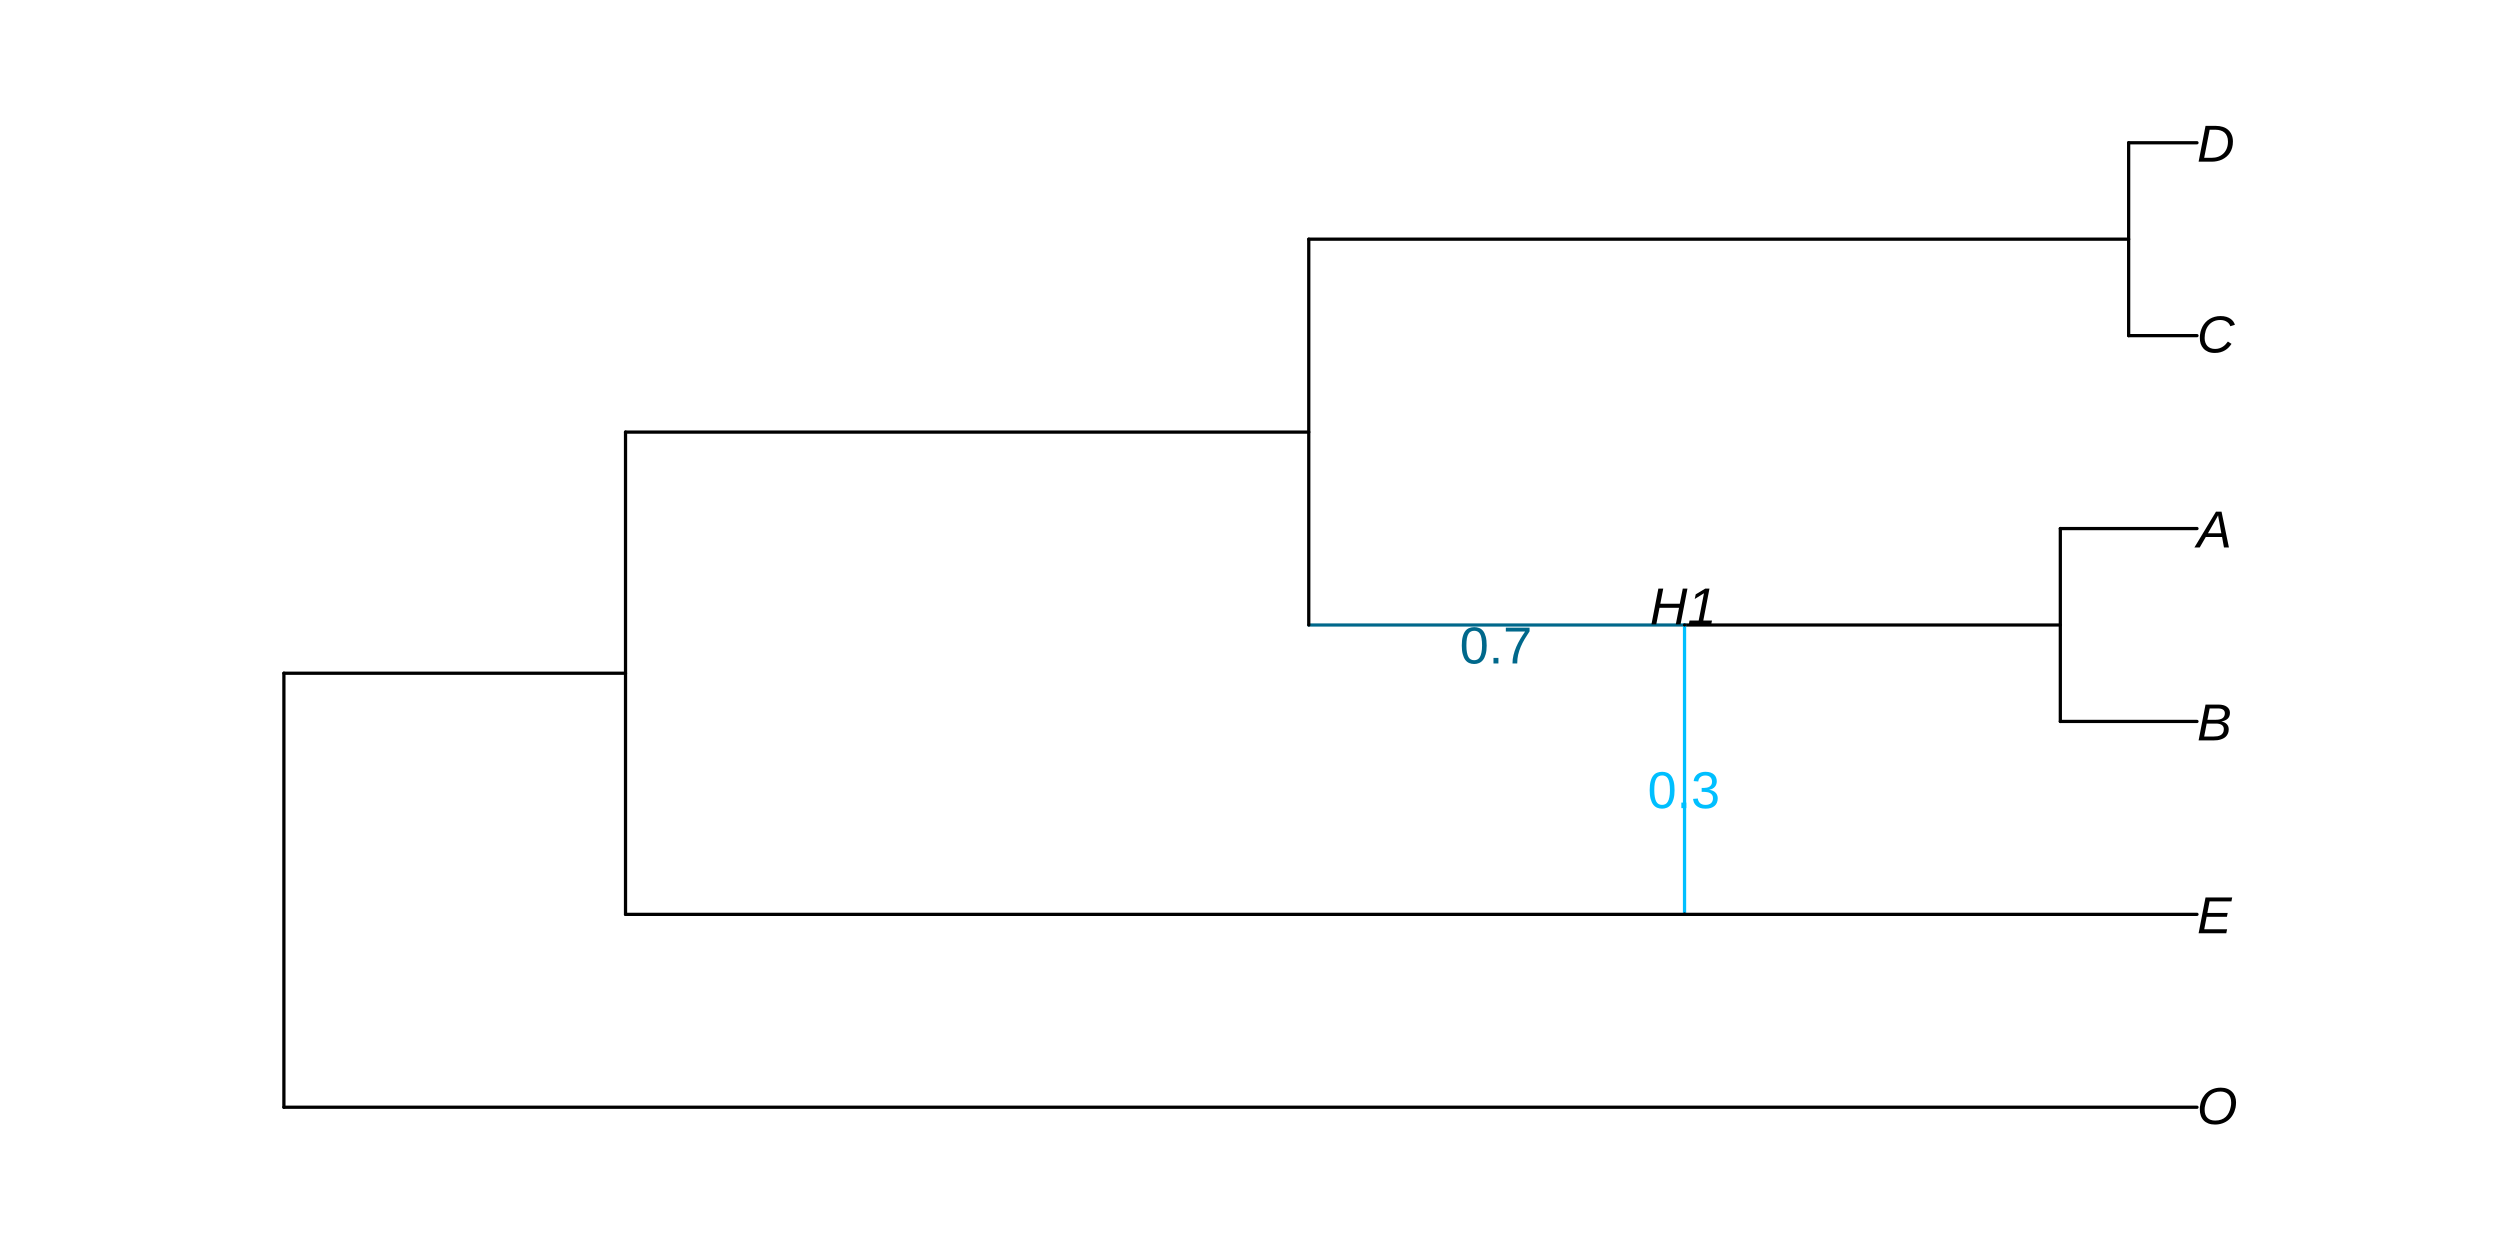
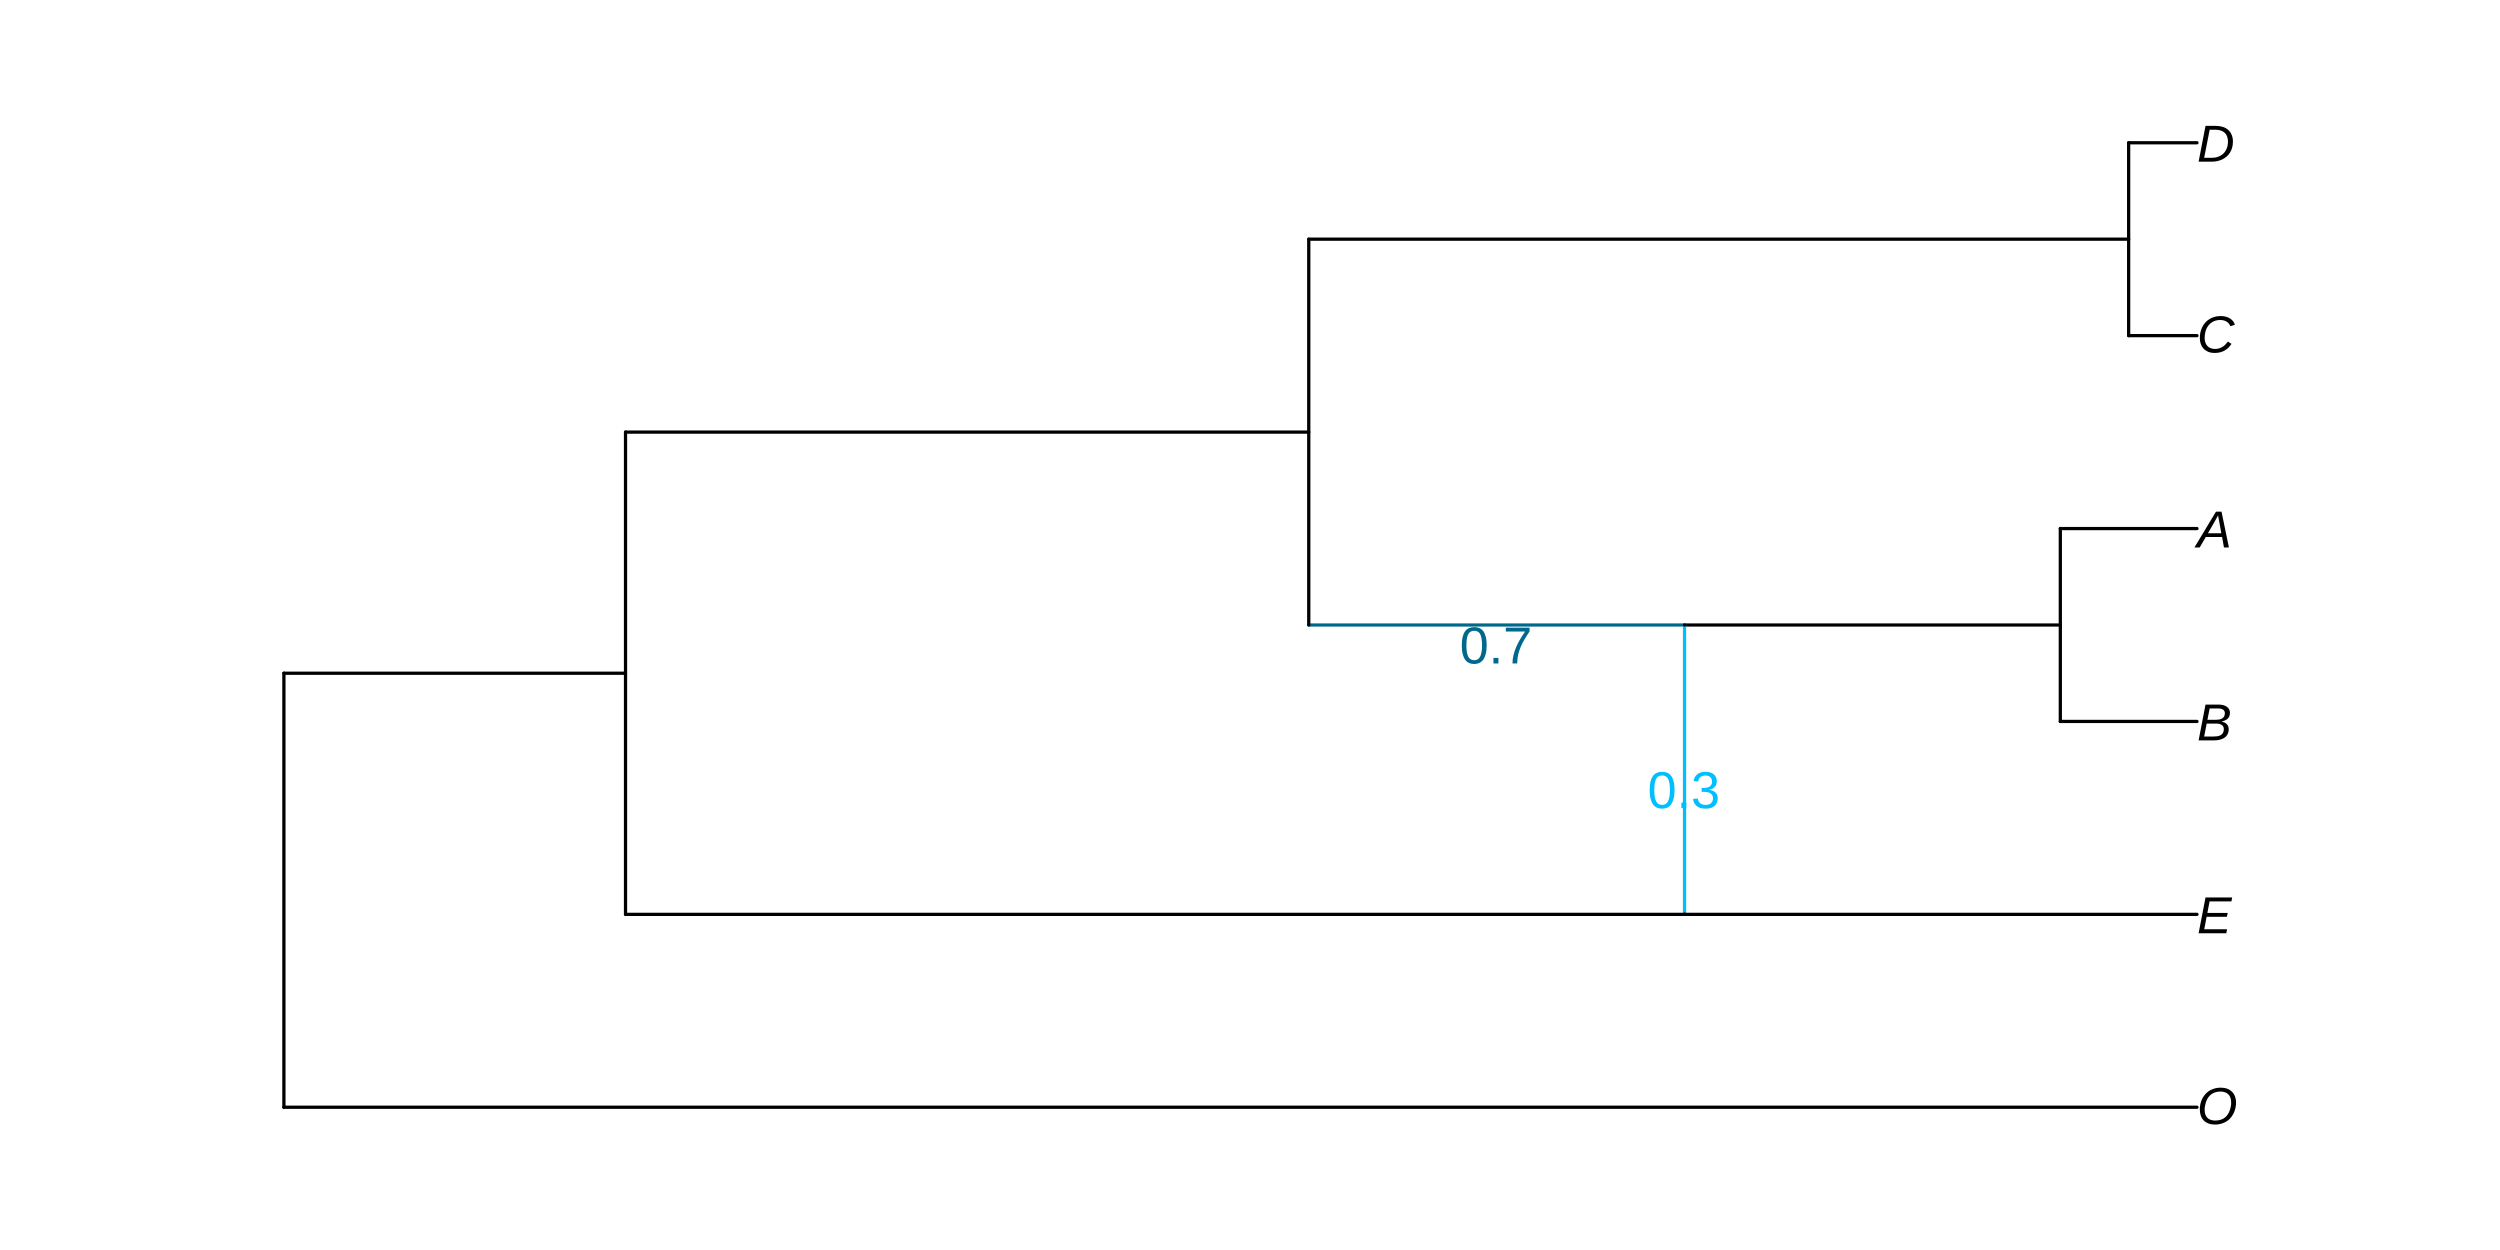
<svg xmlns="http://www.w3.org/2000/svg" xmlns:xlink="http://www.w3.org/1999/xlink" width="576pt" height="288pt" viewBox="0 0 576 288" version="1.1">
  <defs>
    <g>
      <symbol overflow="visible" id="glyph0-0">
        <path style="stroke:none;" d="M 0.406 0 L 0.406 -8 L 3.594 -8 L 3.594 0 Z M 0.797 -0.406 L 3.188 -0.406 L 3.188 -7.594 L 0.797 -7.594 Z M 0.797 -0.406 " />
      </symbol>
      <symbol overflow="visible" id="glyph0-1">
        <path style="stroke:none;" d="M 4.359 -8.25 C 4.941 -8.25 5.473 -8.172 5.953 -8.016 C 6.43 -7.867 6.844 -7.641 7.188 -7.328 C 7.531 -7.023 7.797 -6.648 7.984 -6.203 C 8.18 -5.754 8.281 -5.234 8.281 -4.641 C 8.281 -4.117 8.219 -3.641 8.094 -3.203 C 7.969 -2.773 7.797 -2.391 7.578 -2.047 C 7.359 -1.703 7.094 -1.398 6.781 -1.141 C 6.477 -0.891 6.145 -0.676 5.781 -0.5 C 5.414 -0.332 5.031 -0.207 4.625 -0.125 C 4.219 -0.039 3.801 0 3.375 0 L 0.375 0 L 1.969 -8.25 Z M 1.656 -0.891 L 3.328 -0.891 C 3.898 -0.891 4.422 -0.973 4.891 -1.141 C 5.359 -1.316 5.758 -1.566 6.094 -1.891 C 6.426 -2.211 6.68 -2.602 6.859 -3.062 C 7.047 -3.531 7.141 -4.055 7.141 -4.641 C 7.141 -5.109 7.066 -5.516 6.922 -5.859 C 6.785 -6.203 6.594 -6.484 6.344 -6.703 C 6.094 -6.922 5.797 -7.082 5.453 -7.188 C 5.109 -7.301 4.738 -7.359 4.344 -7.359 L 2.922 -7.359 Z M 1.656 -0.891 " />
      </symbol>
      <symbol overflow="visible" id="glyph0-2">
        <path style="stroke:none;" d="M 7.953 -1.969 C 7.766 -1.688 7.551 -1.414 7.312 -1.156 C 7.07 -0.906 6.797 -0.688 6.484 -0.5 C 6.18 -0.312 5.832 -0.16 5.438 -0.047 C 5.051 0.066 4.609 0.125 4.109 0.125 C 3.523 0.125 3.016 0.035 2.578 -0.141 C 2.148 -0.328 1.789 -0.578 1.5 -0.891 C 1.219 -1.203 1.004 -1.566 0.859 -1.984 C 0.723 -2.398 0.656 -2.848 0.656 -3.328 C 0.656 -3.816 0.707 -4.281 0.812 -4.719 C 0.926 -5.156 1.078 -5.562 1.266 -5.938 C 1.461 -6.312 1.703 -6.648 1.984 -6.953 C 2.266 -7.254 2.582 -7.508 2.938 -7.719 C 3.289 -7.926 3.676 -8.086 4.094 -8.203 C 4.508 -8.316 4.953 -8.375 5.422 -8.375 C 5.93 -8.375 6.375 -8.316 6.75 -8.203 C 7.125 -8.086 7.445 -7.938 7.719 -7.75 C 7.988 -7.562 8.207 -7.348 8.375 -7.109 C 8.539 -6.867 8.66 -6.617 8.734 -6.359 L 7.672 -6.031 C 7.617 -6.219 7.531 -6.395 7.406 -6.562 C 7.281 -6.738 7.125 -6.891 6.938 -7.016 C 6.75 -7.148 6.523 -7.258 6.266 -7.344 C 6.004 -7.426 5.707 -7.469 5.375 -7.469 C 4.801 -7.469 4.289 -7.363 3.844 -7.156 C 3.395 -6.945 3.016 -6.656 2.703 -6.281 C 2.398 -5.914 2.164 -5.477 2 -4.969 C 1.844 -4.469 1.766 -3.914 1.766 -3.312 C 1.766 -2.945 1.816 -2.609 1.922 -2.297 C 2.023 -1.992 2.176 -1.727 2.375 -1.5 C 2.57 -1.281 2.82 -1.109 3.125 -0.984 C 3.426 -0.859 3.773 -0.797 4.172 -0.797 C 4.523 -0.797 4.848 -0.844 5.141 -0.938 C 5.43 -1.031 5.695 -1.156 5.938 -1.312 C 6.188 -1.469 6.406 -1.648 6.594 -1.859 C 6.789 -2.066 6.969 -2.281 7.125 -2.5 Z M 7.953 -1.969 " />
      </symbol>
      <symbol overflow="visible" id="glyph0-3">
        <path style="stroke:none;" d="M 6.219 0 L 5.781 -2.422 L 2.031 -2.422 L 0.625 0 L -0.594 0 L 4.375 -8.25 L 5.656 -8.25 L 7.359 0 Z M 5.109 -6.062 C 5.078 -6.219 5.047 -6.367 5.016 -6.516 C 4.984 -6.672 4.957 -6.812 4.938 -6.938 C 4.914 -7.07 4.898 -7.18 4.891 -7.266 C 4.879 -7.348 4.867 -7.395 4.859 -7.406 C 4.859 -7.395 4.832 -7.344 4.781 -7.25 C 4.738 -7.164 4.68 -7.062 4.609 -6.938 C 4.535 -6.812 4.457 -6.672 4.375 -6.516 C 4.289 -6.359 4.203 -6.203 4.109 -6.047 L 2.531 -3.281 L 5.609 -3.281 Z M 5.109 -6.062 " />
      </symbol>
      <symbol overflow="visible" id="glyph0-4">
        <path style="stroke:none;" d="M 1.969 -8.25 L 4.953 -8.25 C 5.359 -8.25 5.723 -8.207 6.047 -8.125 C 6.379 -8.039 6.656 -7.914 6.875 -7.75 C 7.102 -7.594 7.281 -7.395 7.406 -7.156 C 7.531 -6.926 7.594 -6.664 7.594 -6.375 C 7.594 -5.801 7.426 -5.348 7.094 -5.016 C 6.758 -4.691 6.266 -4.473 5.609 -4.359 C 5.891 -4.305 6.133 -4.227 6.344 -4.125 C 6.551 -4.02 6.727 -3.891 6.875 -3.734 C 7.02 -3.578 7.129 -3.398 7.203 -3.203 C 7.273 -3.004 7.312 -2.797 7.312 -2.578 C 7.312 -2.254 7.266 -1.961 7.172 -1.703 C 7.078 -1.453 6.953 -1.227 6.797 -1.031 C 6.641 -0.844 6.453 -0.68 6.234 -0.547 C 6.016 -0.422 5.773 -0.316 5.516 -0.234 C 5.266 -0.148 5 -0.086 4.719 -0.047 C 4.438 -0.016 4.148 0 3.859 0 L 0.375 0 Z M 2.406 -4.75 L 4.344 -4.75 C 5.051 -4.75 5.57 -4.875 5.906 -5.125 C 6.25 -5.383 6.422 -5.766 6.422 -6.266 C 6.422 -6.629 6.285 -6.898 6.016 -7.078 C 5.754 -7.266 5.367 -7.359 4.859 -7.359 L 2.922 -7.359 Z M 1.656 -0.891 L 3.812 -0.891 C 4.113 -0.891 4.41 -0.91 4.703 -0.953 C 4.992 -1.004 5.25 -1.094 5.469 -1.219 C 5.688 -1.344 5.859 -1.516 5.984 -1.734 C 6.117 -1.953 6.188 -2.238 6.188 -2.594 C 6.188 -3.008 6.031 -3.328 5.719 -3.547 C 5.406 -3.766 4.961 -3.875 4.391 -3.875 L 2.234 -3.875 Z M 1.656 -0.891 " />
      </symbol>
      <symbol overflow="visible" id="glyph0-5">
        <path style="stroke:none;" d="M 0.375 0 L 1.969 -8.25 L 8.109 -8.25 L 7.938 -7.344 L 2.906 -7.344 L 2.391 -4.688 L 7.078 -4.688 L 6.891 -3.797 L 2.219 -3.797 L 1.672 -0.922 L 6.938 -0.922 L 6.75 0 Z M 0.375 0 " />
      </symbol>
      <symbol overflow="visible" id="glyph0-6">
        <path style="stroke:none;" d="M 5.5 -8.375 C 6.062 -8.375 6.555 -8.289 6.984 -8.125 C 7.422 -7.957 7.785 -7.723 8.078 -7.422 C 8.379 -7.129 8.609 -6.773 8.766 -6.359 C 8.922 -5.941 9 -5.484 9 -4.984 C 9 -4.797 8.988 -4.598 8.969 -4.391 C 8.945 -4.18 8.922 -3.984 8.891 -3.797 C 8.766 -3.203 8.562 -2.66 8.281 -2.172 C 8.008 -1.691 7.672 -1.281 7.266 -0.938 C 6.859 -0.602 6.391 -0.344 5.859 -0.156 C 5.336 0.031 4.77 0.125 4.156 0.125 C 3.57 0.125 3.062 0.039 2.625 -0.125 C 2.188 -0.301 1.82 -0.539 1.531 -0.844 C 1.238 -1.156 1.02 -1.523 0.875 -1.953 C 0.727 -2.379 0.656 -2.848 0.656 -3.359 C 0.656 -3.535 0.66 -3.719 0.672 -3.906 C 0.691 -4.094 0.723 -4.285 0.766 -4.484 C 0.879 -5.066 1.07 -5.598 1.344 -6.078 C 1.625 -6.555 1.969 -6.969 2.375 -7.312 C 2.781 -7.656 3.242 -7.914 3.766 -8.094 C 4.297 -8.281 4.875 -8.375 5.5 -8.375 Z M 5.438 -7.484 C 4.926 -7.484 4.473 -7.41 4.078 -7.266 C 3.68 -7.117 3.332 -6.906 3.031 -6.625 C 2.738 -6.352 2.492 -6.02 2.297 -5.625 C 2.109 -5.238 1.969 -4.797 1.875 -4.297 C 1.832 -4.117 1.801 -3.945 1.781 -3.781 C 1.77 -3.613 1.766 -3.453 1.766 -3.297 C 1.766 -2.879 1.816 -2.516 1.922 -2.203 C 2.035 -1.891 2.195 -1.629 2.406 -1.422 C 2.613 -1.211 2.867 -1.055 3.172 -0.953 C 3.484 -0.848 3.828 -0.797 4.203 -0.797 C 4.723 -0.797 5.18 -0.867 5.578 -1.016 C 5.984 -1.16 6.332 -1.367 6.625 -1.641 C 6.914 -1.922 7.156 -2.254 7.344 -2.641 C 7.539 -3.035 7.688 -3.477 7.781 -3.969 C 7.82 -4.133 7.848 -4.301 7.859 -4.469 C 7.867 -4.645 7.875 -4.812 7.875 -4.969 C 7.875 -5.383 7.816 -5.75 7.703 -6.062 C 7.598 -6.375 7.438 -6.633 7.219 -6.844 C 7.008 -7.051 6.754 -7.207 6.453 -7.312 C 6.148 -7.426 5.812 -7.484 5.438 -7.484 Z M 5.438 -7.484 " />
-       </symbol>
-       <symbol overflow="visible" id="glyph0-7">
-         <path style="stroke:none;" d="M 5.984 0 L 6.734 -3.828 L 2.234 -3.828 L 1.484 0 L 0.375 0 L 1.969 -8.25 L 3.094 -8.25 L 2.422 -4.766 L 6.906 -4.766 L 7.594 -8.25 L 8.672 -8.25 L 7.078 0 Z M 5.984 0 " />
-       </symbol>
-       <symbol overflow="visible" id="glyph0-8">
-         <path style="stroke:none;" d="M 0.312 0 L 0.484 -0.891 L 2.594 -0.891 L 3.812 -7.172 L 1.688 -5.859 L 1.906 -6.922 L 4.109 -8.25 L 5.078 -8.25 L 3.656 -0.891 L 5.656 -0.891 L 5.484 0 Z M 0.312 0 " />
      </symbol>
      <symbol overflow="visible" id="glyph1-0">
        <path style="stroke:none;" d="M 0.406 0 L 0.406 -8 L 3.594 -8 L 3.594 0 Z M 0.797 -0.406 L 3.188 -0.406 L 3.188 -7.594 L 0.797 -7.594 Z M 0.797 -0.406 " />
      </symbol>
      <symbol overflow="visible" id="glyph1-1">
        <path style="stroke:none;" d="M 6.203 -4.125 C 6.203 -3.332 6.125 -2.664 5.969 -2.125 C 5.82 -1.582 5.617 -1.145 5.359 -0.812 C 5.098 -0.477 4.789 -0.238 4.438 -0.094 C 4.094 0.051 3.723 0.125 3.328 0.125 C 2.922 0.125 2.539 0.051 2.188 -0.094 C 1.844 -0.238 1.539 -0.477 1.281 -0.812 C 1.031 -1.145 0.832 -1.582 0.688 -2.125 C 0.539 -2.664 0.469 -3.332 0.469 -4.125 C 0.469 -4.957 0.539 -5.645 0.688 -6.188 C 0.832 -6.738 1.035 -7.176 1.297 -7.5 C 1.555 -7.82 1.859 -8.047 2.203 -8.172 C 2.555 -8.305 2.941 -8.375 3.359 -8.375 C 3.754 -8.375 4.125 -8.305 4.469 -8.172 C 4.812 -8.047 5.113 -7.82 5.375 -7.5 C 5.633 -7.176 5.836 -6.738 5.984 -6.188 C 6.129 -5.645 6.203 -4.957 6.203 -4.125 Z M 5.141 -4.125 C 5.141 -4.781 5.098 -5.328 5.016 -5.766 C 4.941 -6.203 4.828 -6.551 4.672 -6.812 C 4.516 -7.07 4.328 -7.254 4.109 -7.359 C 3.891 -7.473 3.641 -7.531 3.359 -7.531 C 3.055 -7.531 2.789 -7.473 2.562 -7.359 C 2.344 -7.254 2.156 -7.07 2 -6.812 C 1.844 -6.551 1.723 -6.203 1.641 -5.766 C 1.566 -5.328 1.531 -4.781 1.531 -4.125 C 1.531 -3.5 1.57 -2.969 1.656 -2.531 C 1.738 -2.094 1.852 -1.742 2 -1.484 C 2.156 -1.223 2.344 -1.035 2.562 -0.922 C 2.789 -0.805 3.047 -0.75 3.328 -0.75 C 3.609 -0.75 3.859 -0.805 4.078 -0.922 C 4.305 -1.035 4.492 -1.223 4.641 -1.484 C 4.797 -1.742 4.914 -2.094 5 -2.531 C 5.094 -2.969 5.141 -3.5 5.141 -4.125 Z M 5.141 -4.125 " />
      </symbol>
      <symbol overflow="visible" id="glyph1-2">
        <path style="stroke:none;" d="M 1.094 0 L 1.094 -1.281 L 2.234 -1.281 L 2.234 0 Z M 1.094 0 " />
      </symbol>
      <symbol overflow="visible" id="glyph1-3">
        <path style="stroke:none;" d="M 6.141 -2.281 C 6.141 -1.906 6.078 -1.566 5.953 -1.266 C 5.836 -0.973 5.66 -0.723 5.422 -0.516 C 5.18 -0.305 4.883 -0.145 4.531 -0.031 C 4.188 0.07 3.789 0.125 3.344 0.125 C 2.832 0.125 2.398 0.062 2.047 -0.062 C 1.703 -0.195 1.414 -0.367 1.188 -0.578 C 0.957 -0.785 0.785 -1.02 0.672 -1.281 C 0.566 -1.551 0.492 -1.832 0.453 -2.125 L 1.547 -2.219 C 1.578 -2 1.633 -1.801 1.719 -1.625 C 1.801 -1.445 1.914 -1.289 2.062 -1.156 C 2.207 -1.031 2.383 -0.93 2.594 -0.859 C 2.801 -0.785 3.051 -0.75 3.344 -0.75 C 3.875 -0.75 4.289 -0.879 4.594 -1.141 C 4.895 -1.41 5.047 -1.801 5.047 -2.312 C 5.047 -2.613 4.977 -2.859 4.844 -3.047 C 4.707 -3.234 4.539 -3.379 4.344 -3.484 C 4.145 -3.586 3.926 -3.656 3.688 -3.688 C 3.445 -3.727 3.227 -3.75 3.031 -3.75 L 2.438 -3.75 L 2.438 -4.656 L 3.016 -4.656 C 3.211 -4.656 3.414 -4.676 3.625 -4.719 C 3.844 -4.758 4.039 -4.832 4.219 -4.938 C 4.395 -5.051 4.539 -5.195 4.656 -5.375 C 4.77 -5.562 4.828 -5.797 4.828 -6.078 C 4.828 -6.523 4.695 -6.875 4.438 -7.125 C 4.188 -7.383 3.801 -7.516 3.281 -7.516 C 2.82 -7.516 2.445 -7.395 2.156 -7.156 C 1.875 -6.914 1.707 -6.578 1.656 -6.141 L 0.594 -6.234 C 0.633 -6.598 0.734 -6.91 0.891 -7.172 C 1.047 -7.441 1.242 -7.664 1.484 -7.844 C 1.734 -8.02 2.008 -8.148 2.312 -8.234 C 2.625 -8.328 2.953 -8.375 3.297 -8.375 C 3.754 -8.375 4.148 -8.316 4.484 -8.203 C 4.816 -8.086 5.086 -7.93 5.297 -7.734 C 5.516 -7.535 5.672 -7.301 5.766 -7.031 C 5.867 -6.77 5.922 -6.488 5.922 -6.188 C 5.922 -5.945 5.883 -5.723 5.812 -5.516 C 5.75 -5.305 5.645 -5.113 5.5 -4.938 C 5.363 -4.77 5.188 -4.625 4.969 -4.5 C 4.75 -4.383 4.488 -4.297 4.188 -4.234 L 4.188 -4.219 C 4.52 -4.176 4.805 -4.098 5.047 -3.984 C 5.297 -3.867 5.5 -3.723 5.656 -3.547 C 5.82 -3.379 5.941 -3.188 6.016 -2.969 C 6.098 -2.75 6.141 -2.52 6.141 -2.281 Z M 6.141 -2.281 " />
      </symbol>
      <symbol overflow="visible" id="glyph1-4">
        <path style="stroke:none;" d="M 6.078 -7.406 C 5.66 -6.77 5.273 -6.16 4.922 -5.578 C 4.578 -4.992 4.281 -4.406 4.031 -3.812 C 3.781 -3.219 3.582 -2.609 3.438 -1.984 C 3.301 -1.367 3.234 -0.707 3.234 0 L 2.141 0 C 2.141 -0.656 2.219 -1.301 2.375 -1.938 C 2.531 -2.57 2.738 -3.195 3 -3.812 C 3.27 -4.426 3.578 -5.023 3.922 -5.609 C 4.273 -6.203 4.648 -6.785 5.047 -7.359 L 0.609 -7.359 L 0.609 -8.25 L 6.078 -8.25 Z M 6.078 -7.406 " />
      </symbol>
    </g>
  </defs>
  <g id="surface176">
    <rect x="0" y="0" width="576" height="288" style="fill:rgb(100%,100%,100%);fill-opacity:1;stroke:none;" />
    <path style="fill:none;stroke-width:0.75;stroke-linecap:round;stroke-linejoin:round;stroke:rgb(0%,0%,0%);stroke-opacity:1;stroke-miterlimit:10;" d="M 490.441 32.891 L 506.184 32.891 " />
    <path style="fill:none;stroke-width:0.75;stroke-linecap:round;stroke-linejoin:round;stroke:rgb(0%,0%,0%);stroke-opacity:1;stroke-miterlimit:10;" d="M 490.441 77.332 L 506.184 77.332 " />
    <path style="fill:none;stroke-width:0.75;stroke-linecap:round;stroke-linejoin:round;stroke:rgb(0%,0%,0%);stroke-opacity:1;stroke-miterlimit:10;" d="M 301.539 55.109 L 490.441 55.109 " />
    <path style="fill:none;stroke-width:0.75;stroke-linecap:round;stroke-linejoin:round;stroke:rgb(0%,0%,0%);stroke-opacity:1;stroke-miterlimit:10;" d="M 474.699 121.777 L 506.184 121.777 " />
    <path style="fill:none;stroke-width:0.75;stroke-linecap:round;stroke-linejoin:round;stroke:rgb(0%,0%,0%);stroke-opacity:1;stroke-miterlimit:10;" d="M 474.699 166.223 L 506.184 166.223 " />
    <path style="fill:none;stroke-width:0.75;stroke-linecap:round;stroke-linejoin:round;stroke:rgb(0%,0%,0%);stroke-opacity:1;stroke-miterlimit:10;" d="M 388.117 144 L 474.699 144 " />
    <path style="fill:none;stroke-width:0.75;stroke-linecap:round;stroke-linejoin:round;stroke:rgb(0%,40.784%,54.51%);stroke-opacity:1;stroke-miterlimit:10;" d="M 301.539 144 L 388.117 144 " />
    <path style="fill:none;stroke-width:0.75;stroke-linecap:round;stroke-linejoin:round;stroke:rgb(0%,0%,0%);stroke-opacity:1;stroke-miterlimit:10;" d="M 144.121 99.555 L 301.539 99.555 " />
    <path style="fill:none;stroke-width:0.75;stroke-linecap:round;stroke-linejoin:round;stroke:rgb(0%,74.902%,100%);stroke-opacity:1;stroke-miterlimit:10;" d="M 388.117 210.668 L 388.117 144 " />
    <path style="fill:none;stroke-width:0.75;stroke-linecap:round;stroke-linejoin:round;stroke:rgb(0%,0%,0%);stroke-opacity:1;stroke-miterlimit:10;" d="M 388.117 210.668 L 506.184 210.668 " />
    <path style="fill:none;stroke-width:0.75;stroke-linecap:round;stroke-linejoin:round;stroke:rgb(0%,0%,0%);stroke-opacity:1;stroke-miterlimit:10;" d="M 144.121 210.668 L 388.117 210.668 " />
    <path style="fill:none;stroke-width:0.75;stroke-linecap:round;stroke-linejoin:round;stroke:rgb(0%,0%,0%);stroke-opacity:1;stroke-miterlimit:10;" d="M 65.41 155.109 L 144.121 155.109 " />
    <path style="fill:none;stroke-width:0.75;stroke-linecap:round;stroke-linejoin:round;stroke:rgb(0%,0%,0%);stroke-opacity:1;stroke-miterlimit:10;" d="M 65.41 255.109 L 506.184 255.109 " />
    <path style="fill:none;stroke-width:0.75;stroke-linecap:round;stroke-linejoin:round;stroke:rgb(0%,0%,0%);stroke-opacity:1;stroke-miterlimit:10;" d="M 490.441 77.332 L 490.441 32.891 " />
    <path style="fill:none;stroke-width:0.75;stroke-linecap:round;stroke-linejoin:round;stroke:rgb(0%,0%,0%);stroke-opacity:1;stroke-miterlimit:10;" d="M 474.699 166.223 L 474.699 121.777 " />
    <path style="fill:none;stroke-width:0.75;stroke-linecap:round;stroke-linejoin:round;stroke:rgb(0%,0%,0%);stroke-opacity:1;stroke-miterlimit:10;" d="M 388.117 144 L 388.117 144 " />
    <path style="fill:none;stroke-width:0.75;stroke-linecap:round;stroke-linejoin:round;stroke:rgb(0%,0%,0%);stroke-opacity:1;stroke-miterlimit:10;" d="M 301.539 144 L 301.539 55.109 " />
    <path style="fill:none;stroke-width:0.75;stroke-linecap:round;stroke-linejoin:round;stroke:rgb(0%,0%,0%);stroke-opacity:1;stroke-miterlimit:10;" d="M 388.117 210.668 L 388.117 210.668 " />
    <path style="fill:none;stroke-width:0.75;stroke-linecap:round;stroke-linejoin:round;stroke:rgb(0%,0%,0%);stroke-opacity:1;stroke-miterlimit:10;" d="M 144.121 210.668 L 144.121 99.555 " />
    <path style="fill:none;stroke-width:0.75;stroke-linecap:round;stroke-linejoin:round;stroke:rgb(0%,0%,0%);stroke-opacity:1;stroke-miterlimit:10;" d="M 65.41 255.109 L 65.41 155.109 " />
    <g style="fill:rgb(0%,0%,0%);fill-opacity:1;">
      <use xlink:href="#glyph0-1" x="506.184" y="37.254" />
    </g>
    <g style="fill:rgb(0%,0%,0%);fill-opacity:1;">
      <use xlink:href="#glyph0-2" x="506.184" y="81.195" />
    </g>
    <g style="fill:rgb(0%,0%,0%);fill-opacity:1;">
      <use xlink:href="#glyph0-3" x="506.184" y="126.141" />
    </g>
    <g style="fill:rgb(0%,0%,0%);fill-opacity:1;">
      <use xlink:href="#glyph0-4" x="506.184" y="170.586" />
    </g>
    <g style="fill:rgb(0%,0%,0%);fill-opacity:1;">
      <use xlink:href="#glyph0-5" x="506.184" y="215.031" />
    </g>
    <g style="fill:rgb(0%,0%,0%);fill-opacity:1;">
      <use xlink:href="#glyph0-6" x="506.184" y="258.973" />
    </g>
-     <g style="fill:rgb(0%,0%,0%);fill-opacity:1;">
-       <use xlink:href="#glyph0-7" x="380.117" y="143.863" />
-       <use xlink:href="#glyph0-8" x="388.783" y="143.863" />
-     </g>
    <g style="fill:rgb(0%,74.902%,100%);fill-opacity:1;">
      <use xlink:href="#glyph1-1" x="379.617" y="186.195" />
      <use xlink:href="#glyph1-2" x="386.291" y="186.195" />
      <use xlink:href="#glyph1-3" x="389.625" y="186.195" />
    </g>
    <g style="fill:rgb(0%,40.784%,54.51%);fill-opacity:1;">
      <use xlink:href="#glyph1-1" x="336.328" y="152.863" />
      <use xlink:href="#glyph1-2" x="343.002" y="152.863" />
      <use xlink:href="#glyph1-4" x="346.336" y="152.863" />
    </g>
  </g>
</svg>
